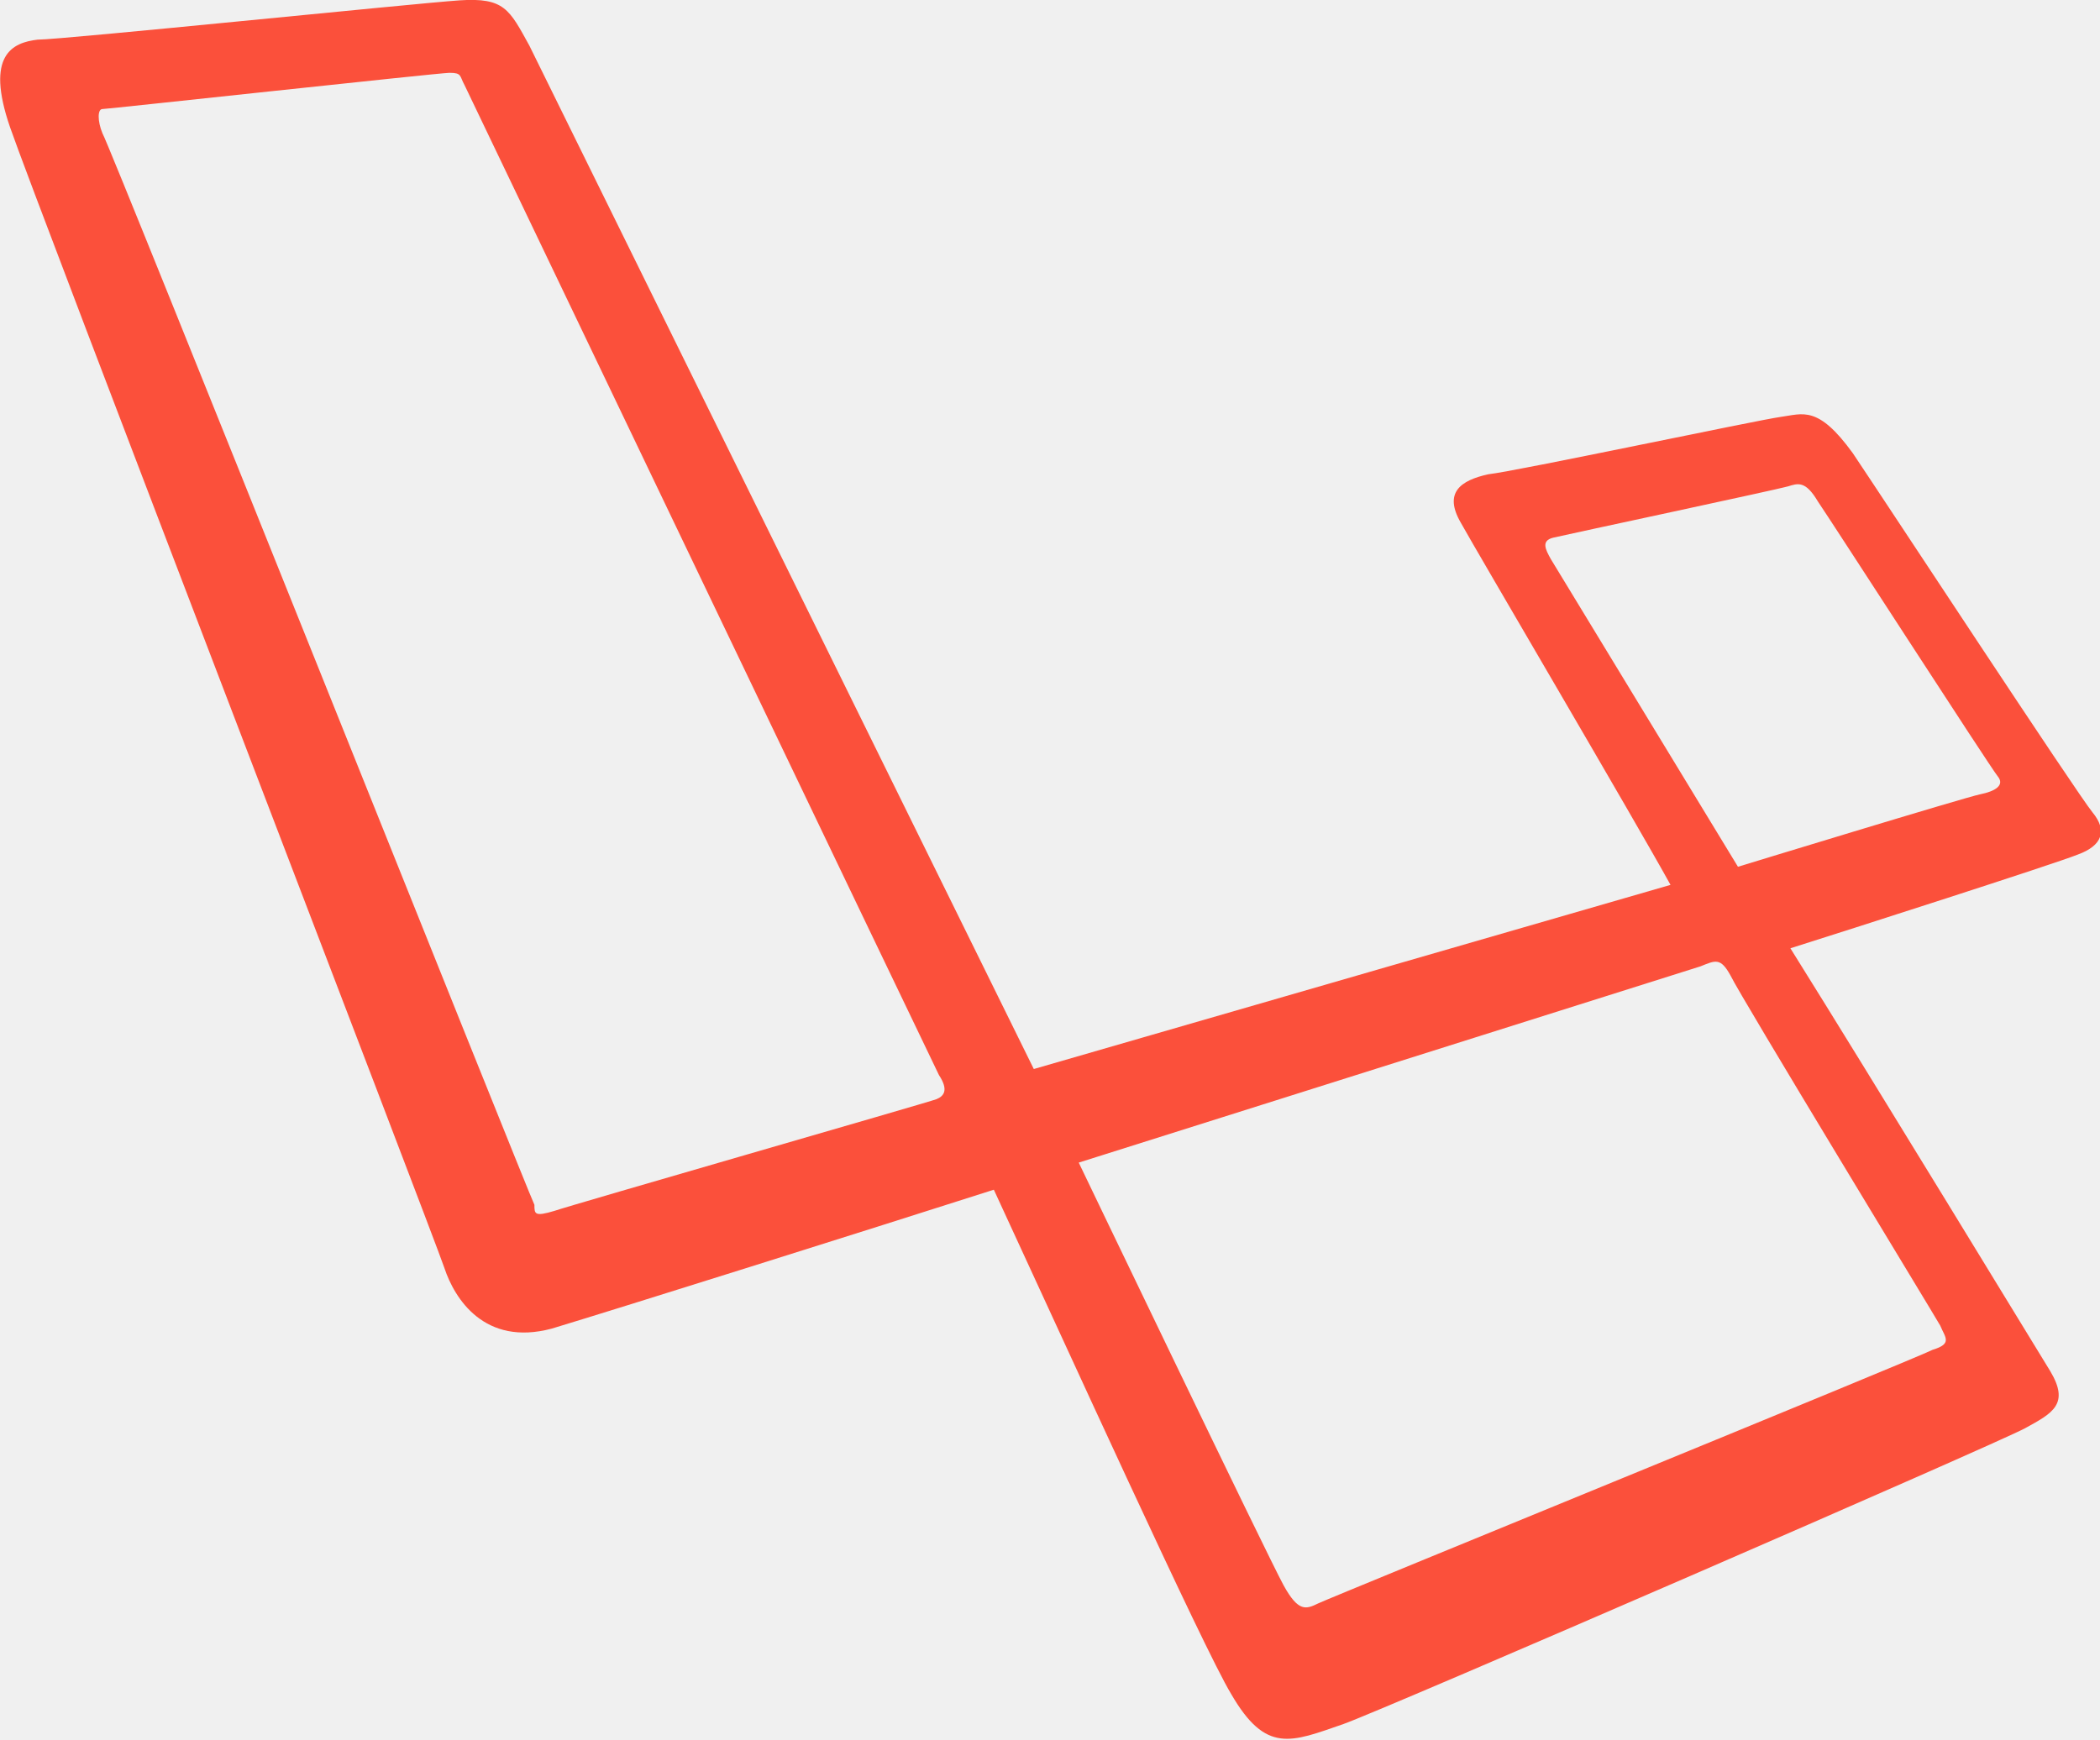
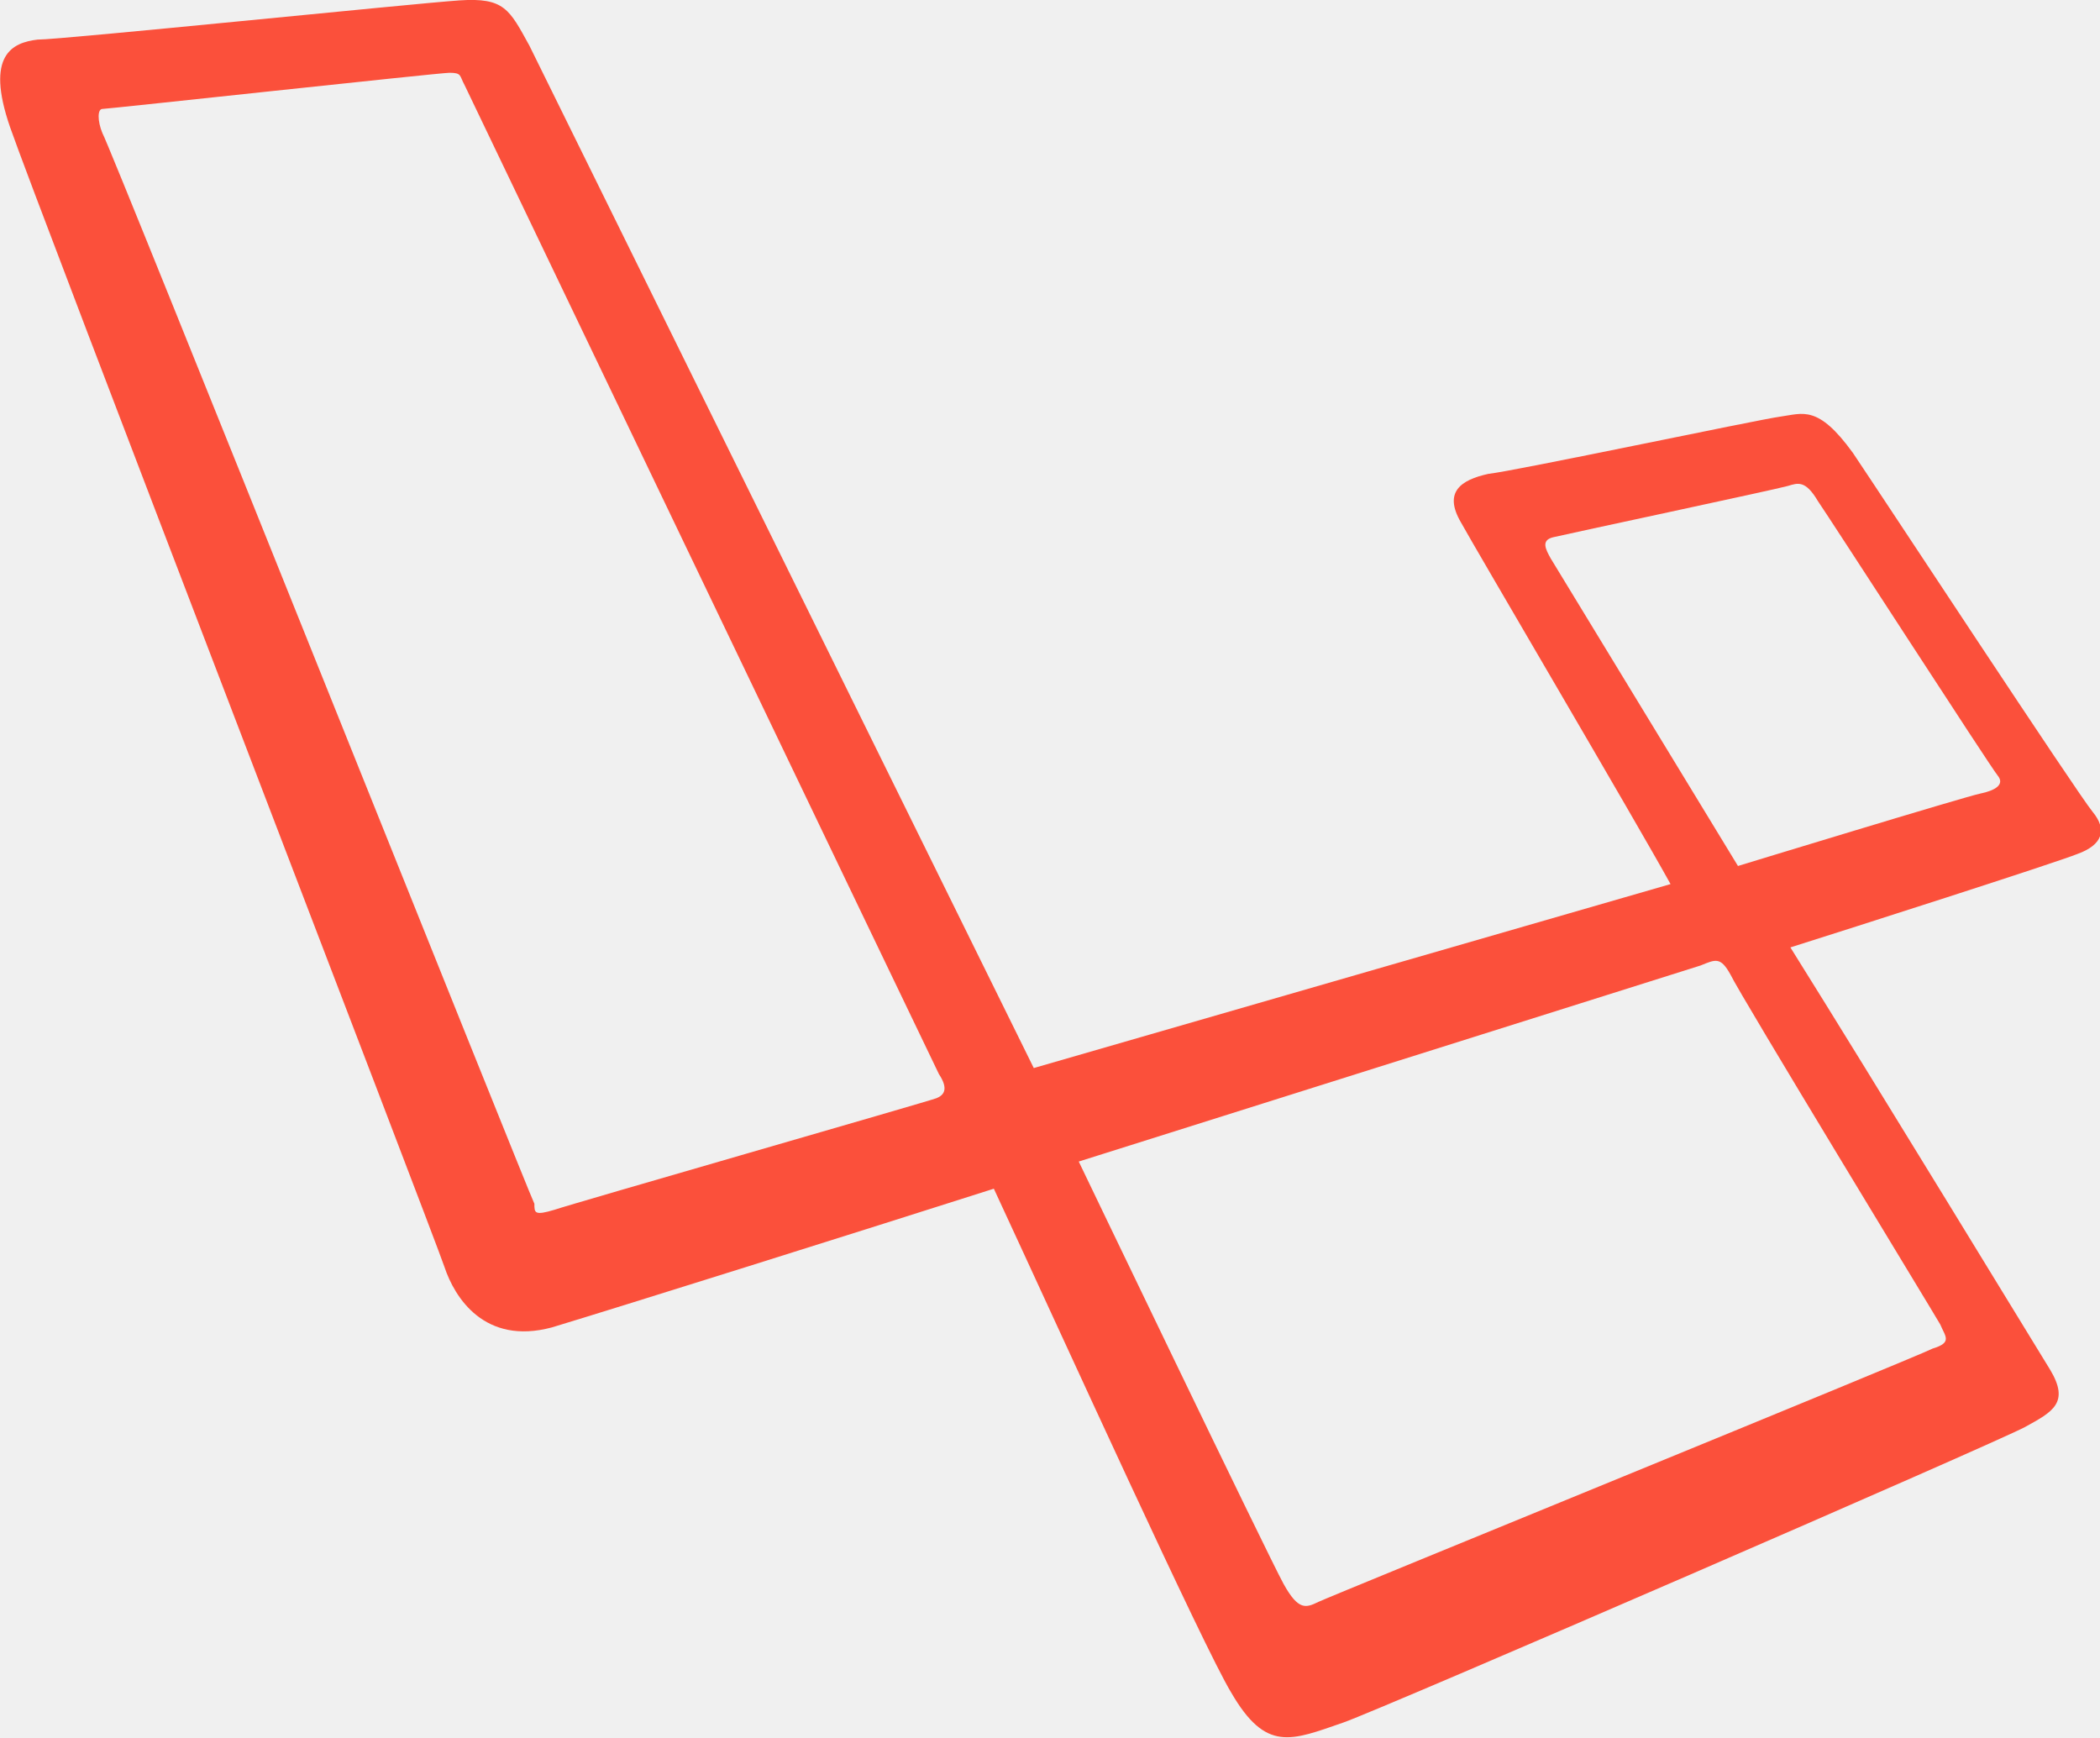
- <svg xmlns="http://www.w3.org/2000/svg" width="35" height="29" viewBox="0 0 35 29" fill="none">
-   <g clip-path="url(#clip0)">
-     <path d="M34.876 13.544C34.626 13.242 31.421 8.36 30.88 7.555C30.298 6.75 30.048 6.901 29.674 6.951C29.299 7.002 25.262 7.857 24.804 7.907C24.346 8.008 24.055 8.209 24.346 8.713C24.596 9.166 27.26 13.695 27.842 14.752L17.23 17.822L8.823 0.761C8.49 0.157 8.407 -0.044 7.658 0.006C6.909 0.057 1.041 0.661 0.625 0.661C0.209 0.711 -0.249 0.912 0.167 2.12C0.583 3.328 7.242 20.64 7.408 21.143C7.575 21.646 8.074 22.451 9.198 22.149C10.363 21.797 14.358 20.539 16.564 19.834C17.729 22.351 20.06 27.484 20.518 28.239C21.1 29.245 21.517 29.044 22.39 28.742C23.098 28.49 33.294 24.062 33.752 23.81C34.21 23.559 34.501 23.408 34.168 22.854C33.919 22.451 31.255 18.073 29.84 15.809C30.797 15.507 34.251 14.399 34.626 14.248C35.042 14.098 35.125 13.846 34.876 13.544ZM15.607 18.325C15.482 18.375 9.531 20.086 9.24 20.187C8.907 20.287 8.907 20.237 8.907 20.086C8.823 19.935 1.832 2.422 1.707 2.221C1.624 2.019 1.624 1.818 1.707 1.818C1.79 1.818 7.325 1.214 7.492 1.214C7.7 1.214 7.658 1.265 7.741 1.416C7.741 1.416 15.524 17.671 15.649 17.922C15.815 18.174 15.732 18.274 15.607 18.325ZM32.337 22.099C32.42 22.3 32.545 22.401 32.212 22.502C31.921 22.653 22.182 26.628 21.974 26.729C21.766 26.83 21.641 26.88 21.392 26.427C21.142 25.974 17.979 19.382 17.979 19.382L28.342 16.11C28.591 16.01 28.675 15.96 28.841 16.261C29.008 16.614 32.254 21.948 32.337 22.099ZM33.003 13.242C32.753 13.292 28.966 14.45 28.966 14.45L25.845 9.317C25.762 9.166 25.678 9.015 25.886 8.964C26.094 8.914 29.632 8.159 29.798 8.109C29.965 8.058 30.09 8.008 30.298 8.36C30.506 8.662 33.169 12.789 33.294 12.94C33.419 13.091 33.253 13.192 33.003 13.242Z" fill="#FB503B" />
-   </g>
-   <defs>
-     <clipPath id="clip0">
-       <rect width="35" height="29" fill="white" />
-     </clipPath>
-   </defs>
+ <svg xmlns="http://www.w3.org/2000/svg" width="58" height="48" viewBox="0 0 58 48" fill="none">
+   <path d="M57.794 22.418C57.38 21.918 52.07 13.838 51.173 12.505C50.208 11.172 49.794 11.422 49.173 11.506C48.553 11.589 41.863 13.005 41.104 13.088C40.346 13.255 39.863 13.588 40.346 14.421C40.759 15.171 45.173 22.667 46.139 24.417L28.552 29.498L14.621 1.26C14.07 0.261 13.932 -0.073 12.69 0.011C11.449 0.094 1.725 1.094 1.035 1.094C0.346 1.177 -0.413 1.51 0.277 3.509C0.966 5.508 12.001 34.162 12.277 34.995C12.553 35.828 13.38 37.161 15.242 36.661C17.173 36.078 23.794 33.996 27.449 32.83C29.38 36.994 33.242 45.491 34.001 46.74C34.966 48.406 35.656 48.073 37.104 47.573C38.277 47.157 55.173 39.827 55.932 39.41C56.69 38.993 57.173 38.744 56.621 37.827C56.208 37.161 51.794 29.914 49.449 26.166C51.035 25.666 56.759 23.834 57.38 23.584C58.07 23.334 58.208 22.917 57.794 22.418ZM25.863 30.331C25.656 30.414 15.794 33.246 15.311 33.413C14.759 33.579 14.759 33.496 14.759 33.246C14.621 32.996 3.035 4.009 2.828 3.676C2.69 3.343 2.69 3.009 2.828 3.009C2.966 3.009 12.139 2.01 12.415 2.01C12.759 2.01 12.69 2.093 12.828 2.343C12.828 2.343 25.725 29.248 25.932 29.664C26.208 30.081 26.07 30.247 25.863 30.331ZM53.587 36.578C53.725 36.911 53.932 37.078 53.38 37.244C52.897 37.494 36.759 44.075 36.414 44.241C36.07 44.408 35.863 44.491 35.449 43.741C35.035 42.992 29.794 32.08 29.794 32.08L46.966 26.666C47.38 26.499 47.518 26.416 47.794 26.916C48.07 27.499 53.449 36.328 53.587 36.578ZM54.69 21.918C54.277 22.001 48.001 23.917 48.001 23.917L42.828 15.421C42.69 15.171 42.553 14.921 42.897 14.838C43.242 14.754 49.104 13.505 49.38 13.421C49.656 13.338 49.863 13.255 50.208 13.838C50.553 14.338 54.966 21.168 55.173 21.418C55.38 21.668 55.104 21.834 54.69 21.918Z" fill="#FB503B" />
</svg>
